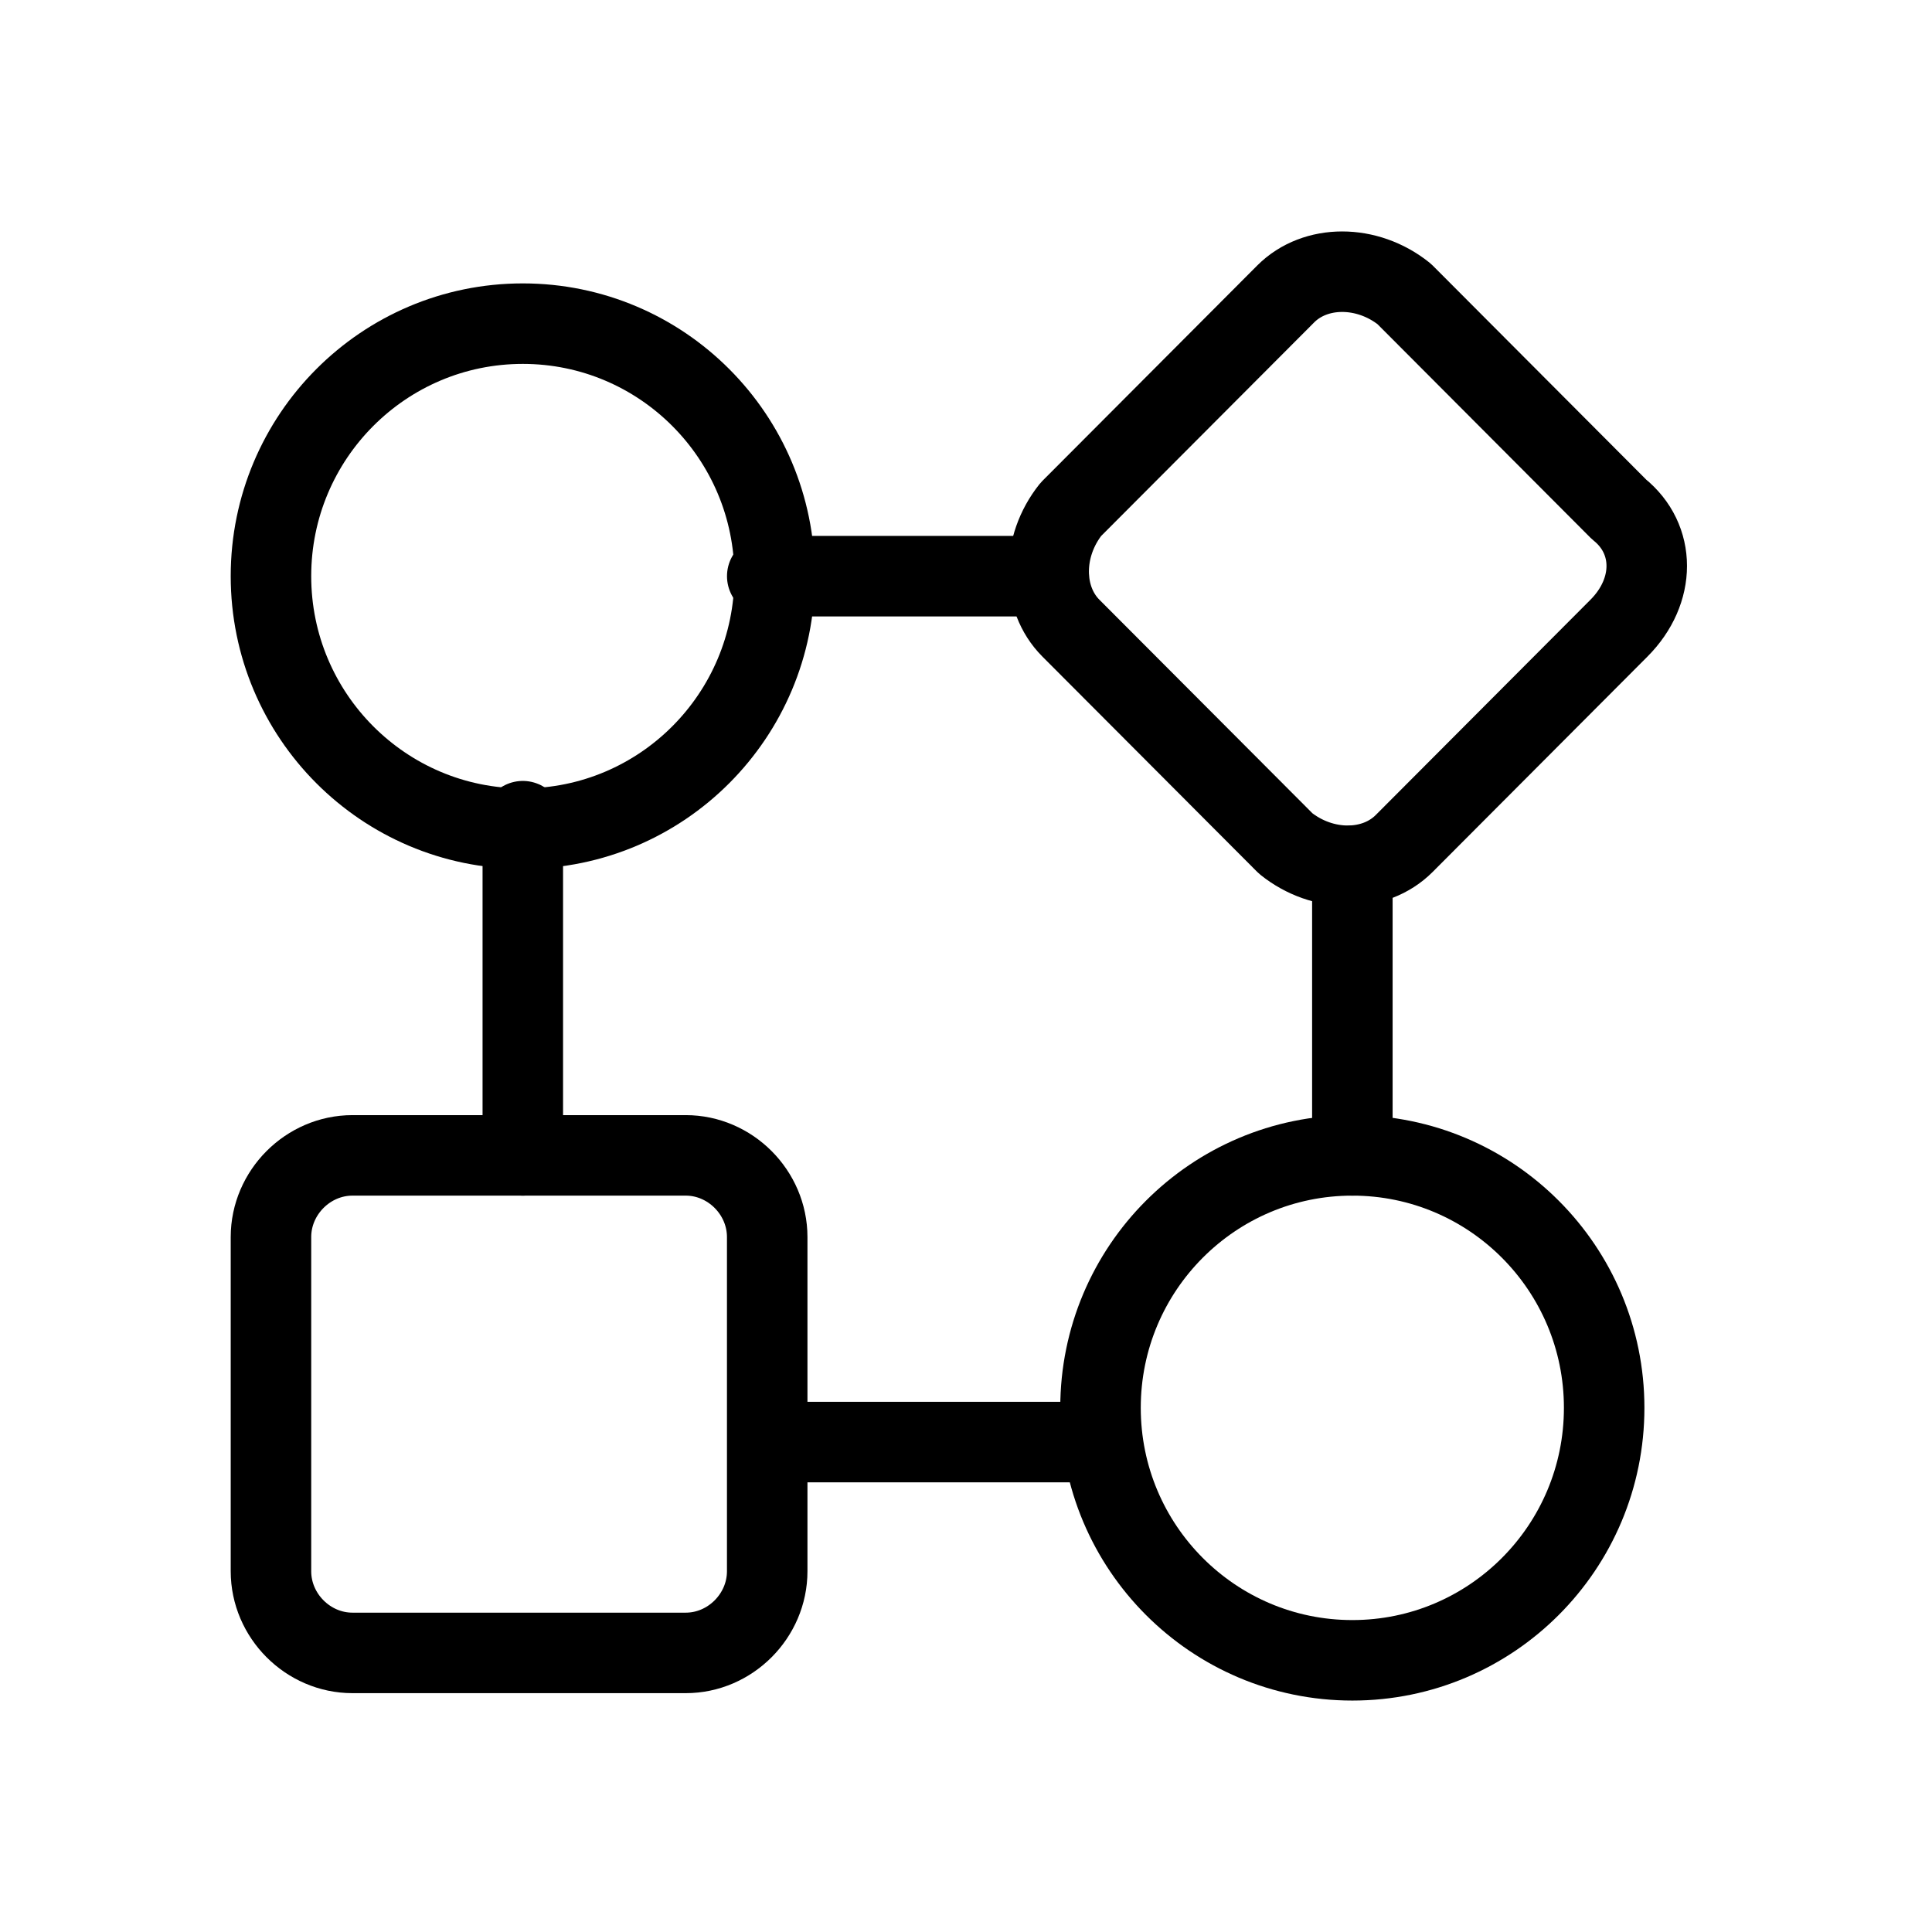
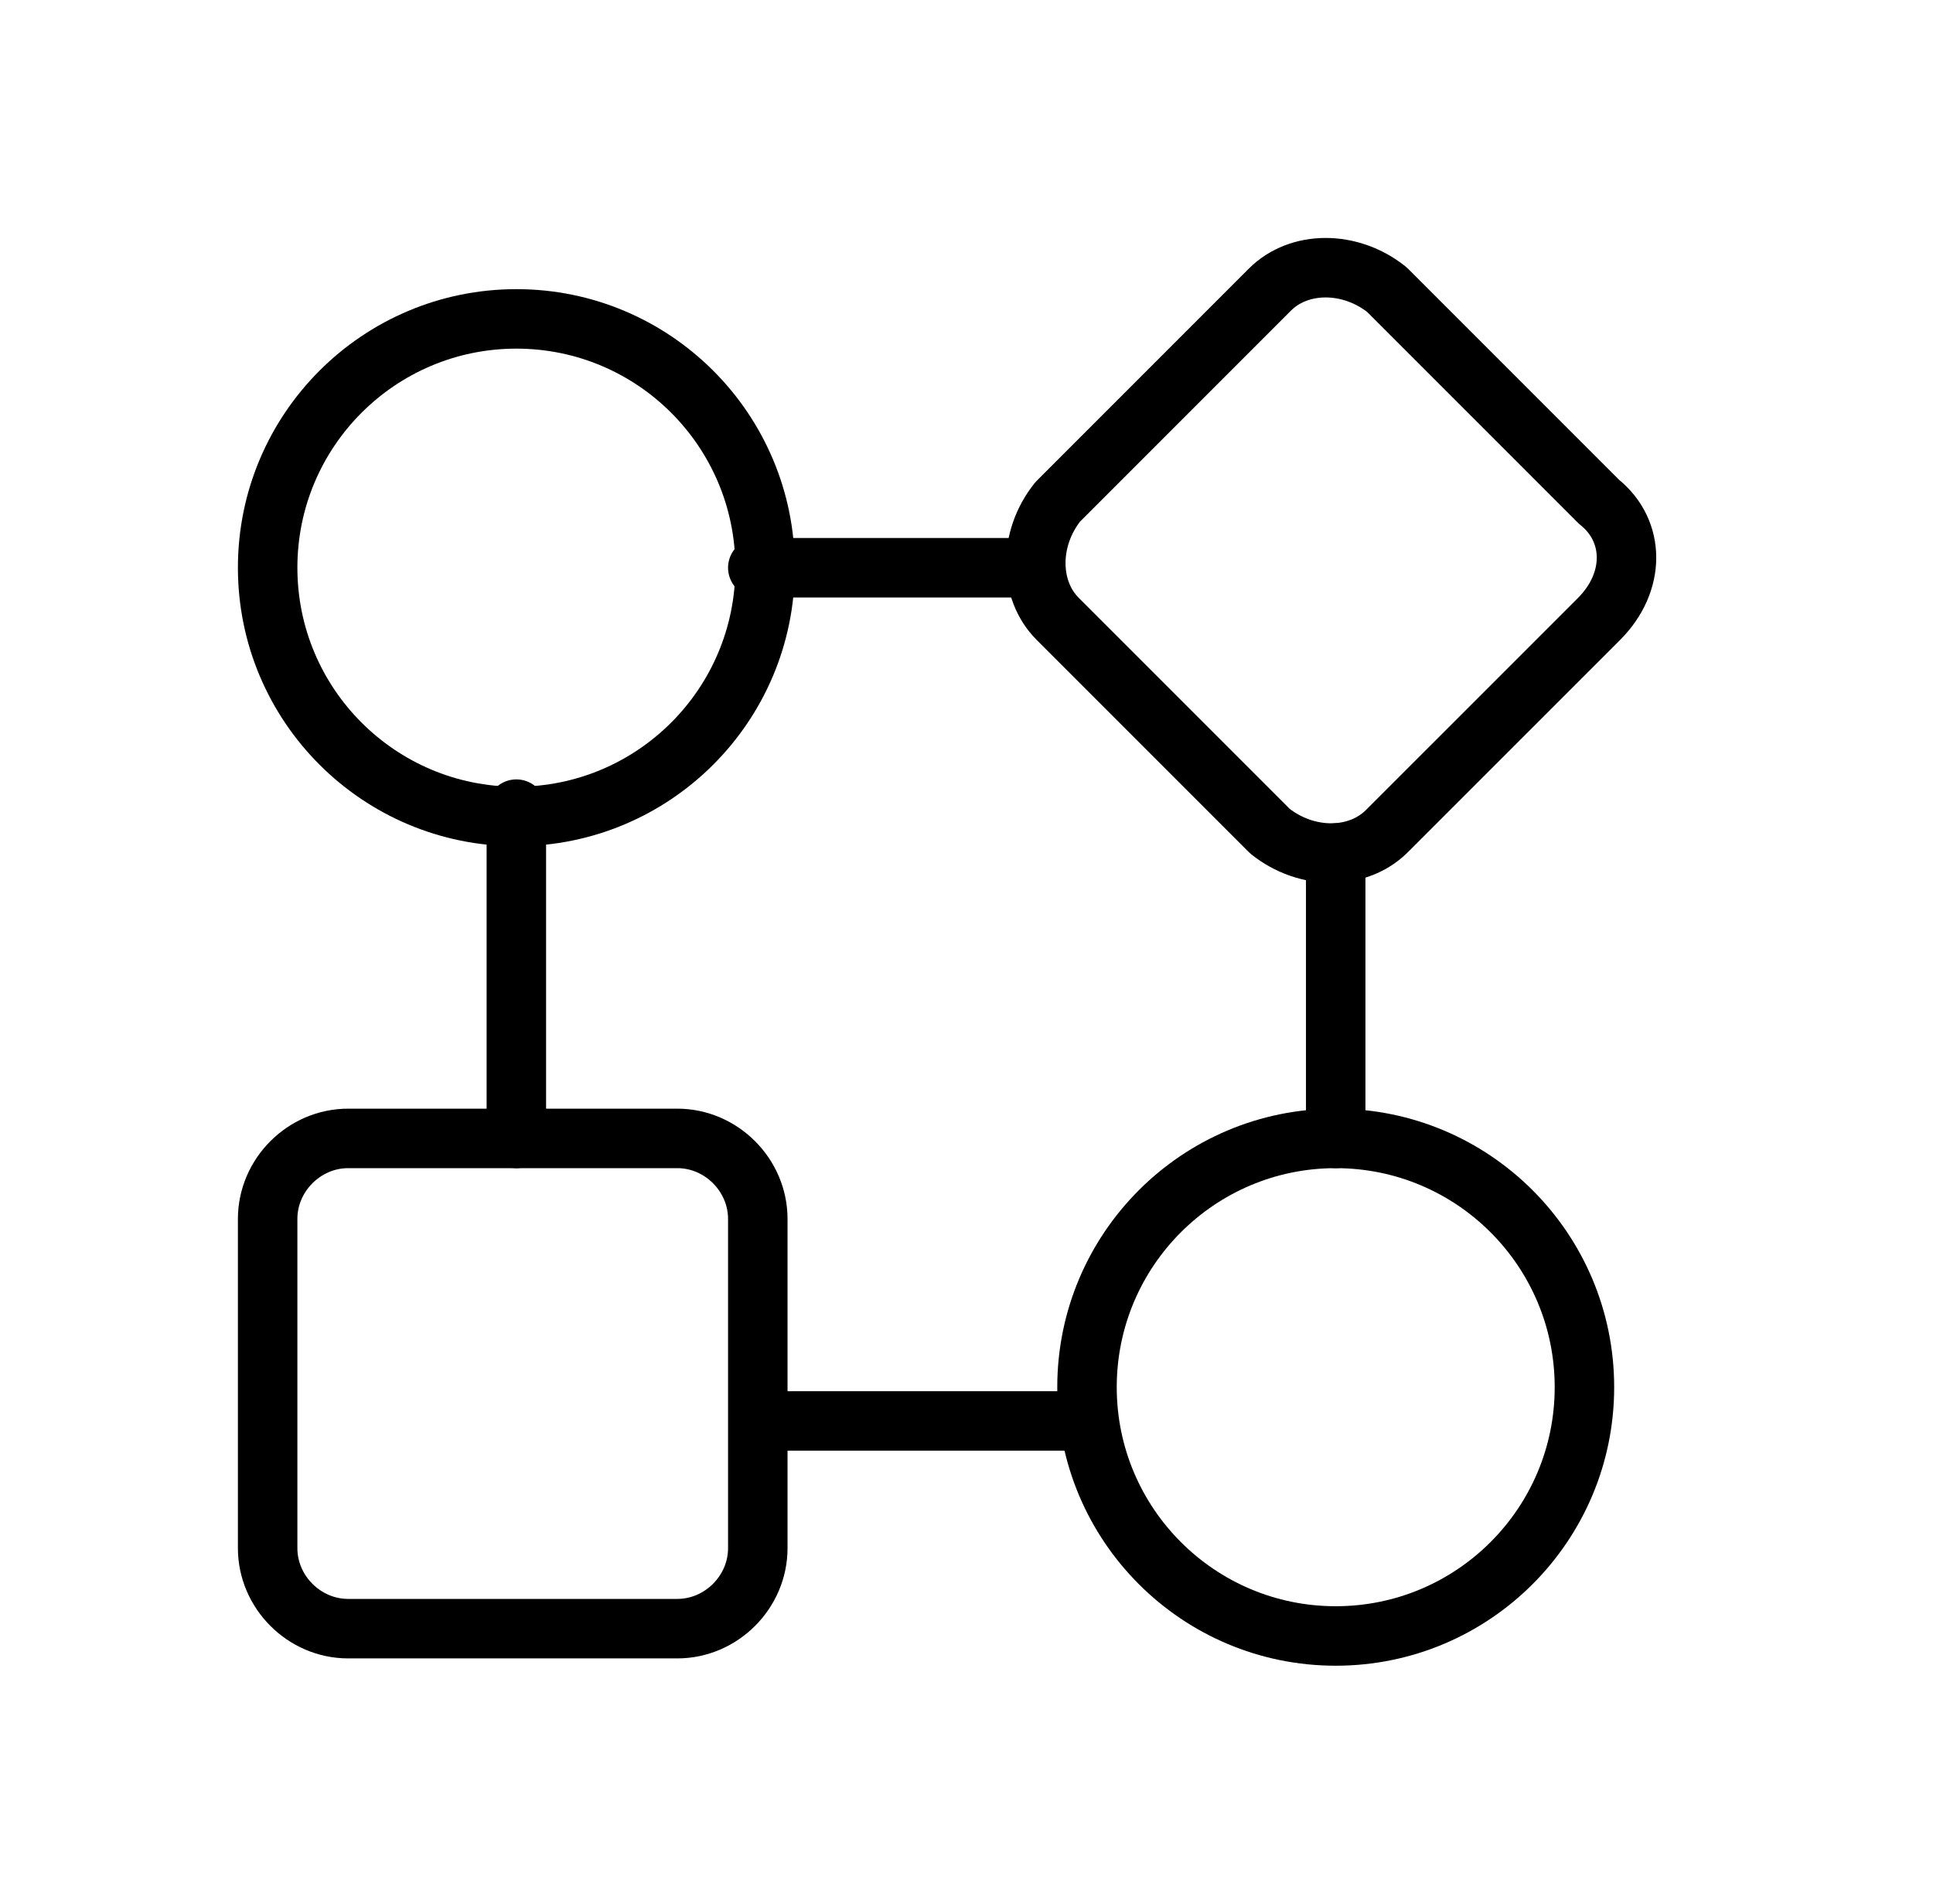
- <svg xmlns="http://www.w3.org/2000/svg" preserveAspectRatio="none" overflow="visible" style="display: block;" width="48" height="48" viewBox="0 0 48 48" fill="none">
-   <g id="icons">
-     <g id="Group">
-       <path id="Vector" d="M33.599 41.25C37.054 41.25 39.855 38.442 39.855 34.977C39.855 31.513 37.054 28.705 33.599 28.705C30.143 28.705 27.342 31.513 27.342 34.977C27.342 38.442 30.143 41.25 33.599 41.25Z" stroke="black" stroke-width="2" stroke-miterlimit="10" stroke-linecap="round" stroke-linejoin="round" />
-       <path id="Vector_2" d="M12.989 20.402V28.705" stroke="black" stroke-width="2" stroke-miterlimit="10" stroke-linecap="round" stroke-linejoin="round" />
-       <path id="Vector_3" d="M17.037 41.066H8.757C7.652 41.066 6.732 40.144 6.732 39.037V30.734C6.732 29.628 7.652 28.705 8.757 28.705H17.037C18.141 28.705 19.061 29.628 19.061 30.734V39.037C19.061 40.144 18.141 41.066 17.037 41.066Z" stroke="black" stroke-width="2" stroke-miterlimit="10" stroke-linecap="round" stroke-linejoin="round" />
-       <path id="Vector_4" d="M33.599 28.705V21.51" stroke="black" stroke-width="2" stroke-miterlimit="10" stroke-linecap="round" stroke-linejoin="round" />
-       <path id="Vector_5" d="M26.96 35.828L19.784 35.828" stroke="black" stroke-width="2" stroke-miterlimit="10" stroke-linecap="round" stroke-linejoin="round" />
-       <path id="Vector_6" d="M12.989 20.587C16.444 20.587 19.245 17.779 19.245 14.314C19.245 10.85 16.444 8.041 12.989 8.041C9.533 8.041 6.732 10.85 6.732 14.314C6.732 17.779 9.533 20.587 12.989 20.587Z" stroke="black" stroke-width="2" stroke-miterlimit="10" stroke-linecap="round" stroke-linejoin="round" />
-       <path id="Vector_7" d="M40.223 15.606L34.887 20.956C34.151 21.694 32.863 21.694 31.943 20.956L26.606 15.606C25.87 14.868 25.87 13.576 26.606 12.654L31.943 7.303C32.679 6.566 33.967 6.566 34.887 7.303L40.223 12.654C41.143 13.392 41.143 14.683 40.223 15.606Z" stroke="black" stroke-width="2" stroke-miterlimit="10" stroke-linecap="round" stroke-linejoin="round" />
-       <path id="Vector_8" d="M26.055 14.315H19.062" stroke="black" stroke-width="2" stroke-miterlimit="10" stroke-linecap="round" stroke-linejoin="round" />
+ <svg xmlns="http://www.w3.org/2000/svg" width="65" height="64" viewBox="0 0 65 64" fill="none">
+ D9DADF"/&gt;
+ #D9DADF"/&gt;
+ <g id="icons">
+     <rect x="-16.5" y="-15" width="274" height="353" rx="4.5" stroke="#9747FF" stroke-dasharray="10 5" />
+     <g id="Property 1=1">
+       <g id="Group">
+         <path id="Vector" d="M44.915 55.001C49.535 55.001 53.279 51.256 53.279 46.637C53.279 42.018 49.535 38.273 44.915 38.273C40.296 38.273 36.552 42.018 36.552 46.637C36.552 51.256 40.296 55.001 44.915 55.001Z" stroke="black" stroke-width="2" stroke-miterlimit="10" stroke-linecap="round" stroke-linejoin="round" />
+         <path id="Vector_2" d="M17.363 27.203V38.273" stroke="black" stroke-width="2" stroke-miterlimit="10" stroke-linecap="round" stroke-linejoin="round" />
+         <path id="Vector_3" d="M22.776 54.755H11.706C10.23 54.755 9 53.525 9 52.049V40.98C9 39.504 10.23 38.273 11.706 38.273H22.776C24.252 38.273 25.482 39.504 25.482 40.98V52.049C25.482 53.525 24.252 54.755 22.776 54.755Z" stroke="black" stroke-width="2" stroke-miterlimit="10" stroke-linecap="round" stroke-linejoin="round" />
+         <path id="Vector_4" d="M44.915 38.273V28.68" stroke="black" stroke-width="2" stroke-miterlimit="10" stroke-linecap="round" stroke-linejoin="round" />
+         <path id="Vector_5" d="M36.04 47.77L26.447 47.77" stroke="black" stroke-width="2" stroke-miterlimit="10" stroke-linecap="round" stroke-linejoin="round" />
+         <path id="Vector_6" d="M17.364 27.449C21.983 27.449 25.727 23.705 25.727 19.085C25.727 14.466 21.983 10.721 17.364 10.721C12.745 10.721 9 14.466 9 19.085C9 23.705 12.745 27.449 17.364 27.449Z" stroke="black" stroke-width="2" stroke-miterlimit="10" stroke-linecap="round" stroke-linejoin="round" />
+         <path id="Vector_7" d="M53.771 20.808L46.637 27.941C45.653 28.925 43.931 28.925 42.701 27.941L35.568 20.808C34.584 19.824 34.584 18.102 35.568 16.872L42.701 9.738C43.685 8.754 45.407 8.754 46.637 9.738L53.771 16.872C55.001 17.855 55.001 19.578 53.771 20.808Z" stroke="black" stroke-width="2" stroke-miterlimit="10" stroke-linecap="round" stroke-linejoin="round" />
+         <path id="Vector_8" d="M34.83 19.087H25.482" stroke="black" stroke-width="2" stroke-miterlimit="10" stroke-linecap="round" stroke-linejoin="round" />
+       </g>
    </g>
-     <g id="Vector_9">
- </g>
  </g>
</svg>
